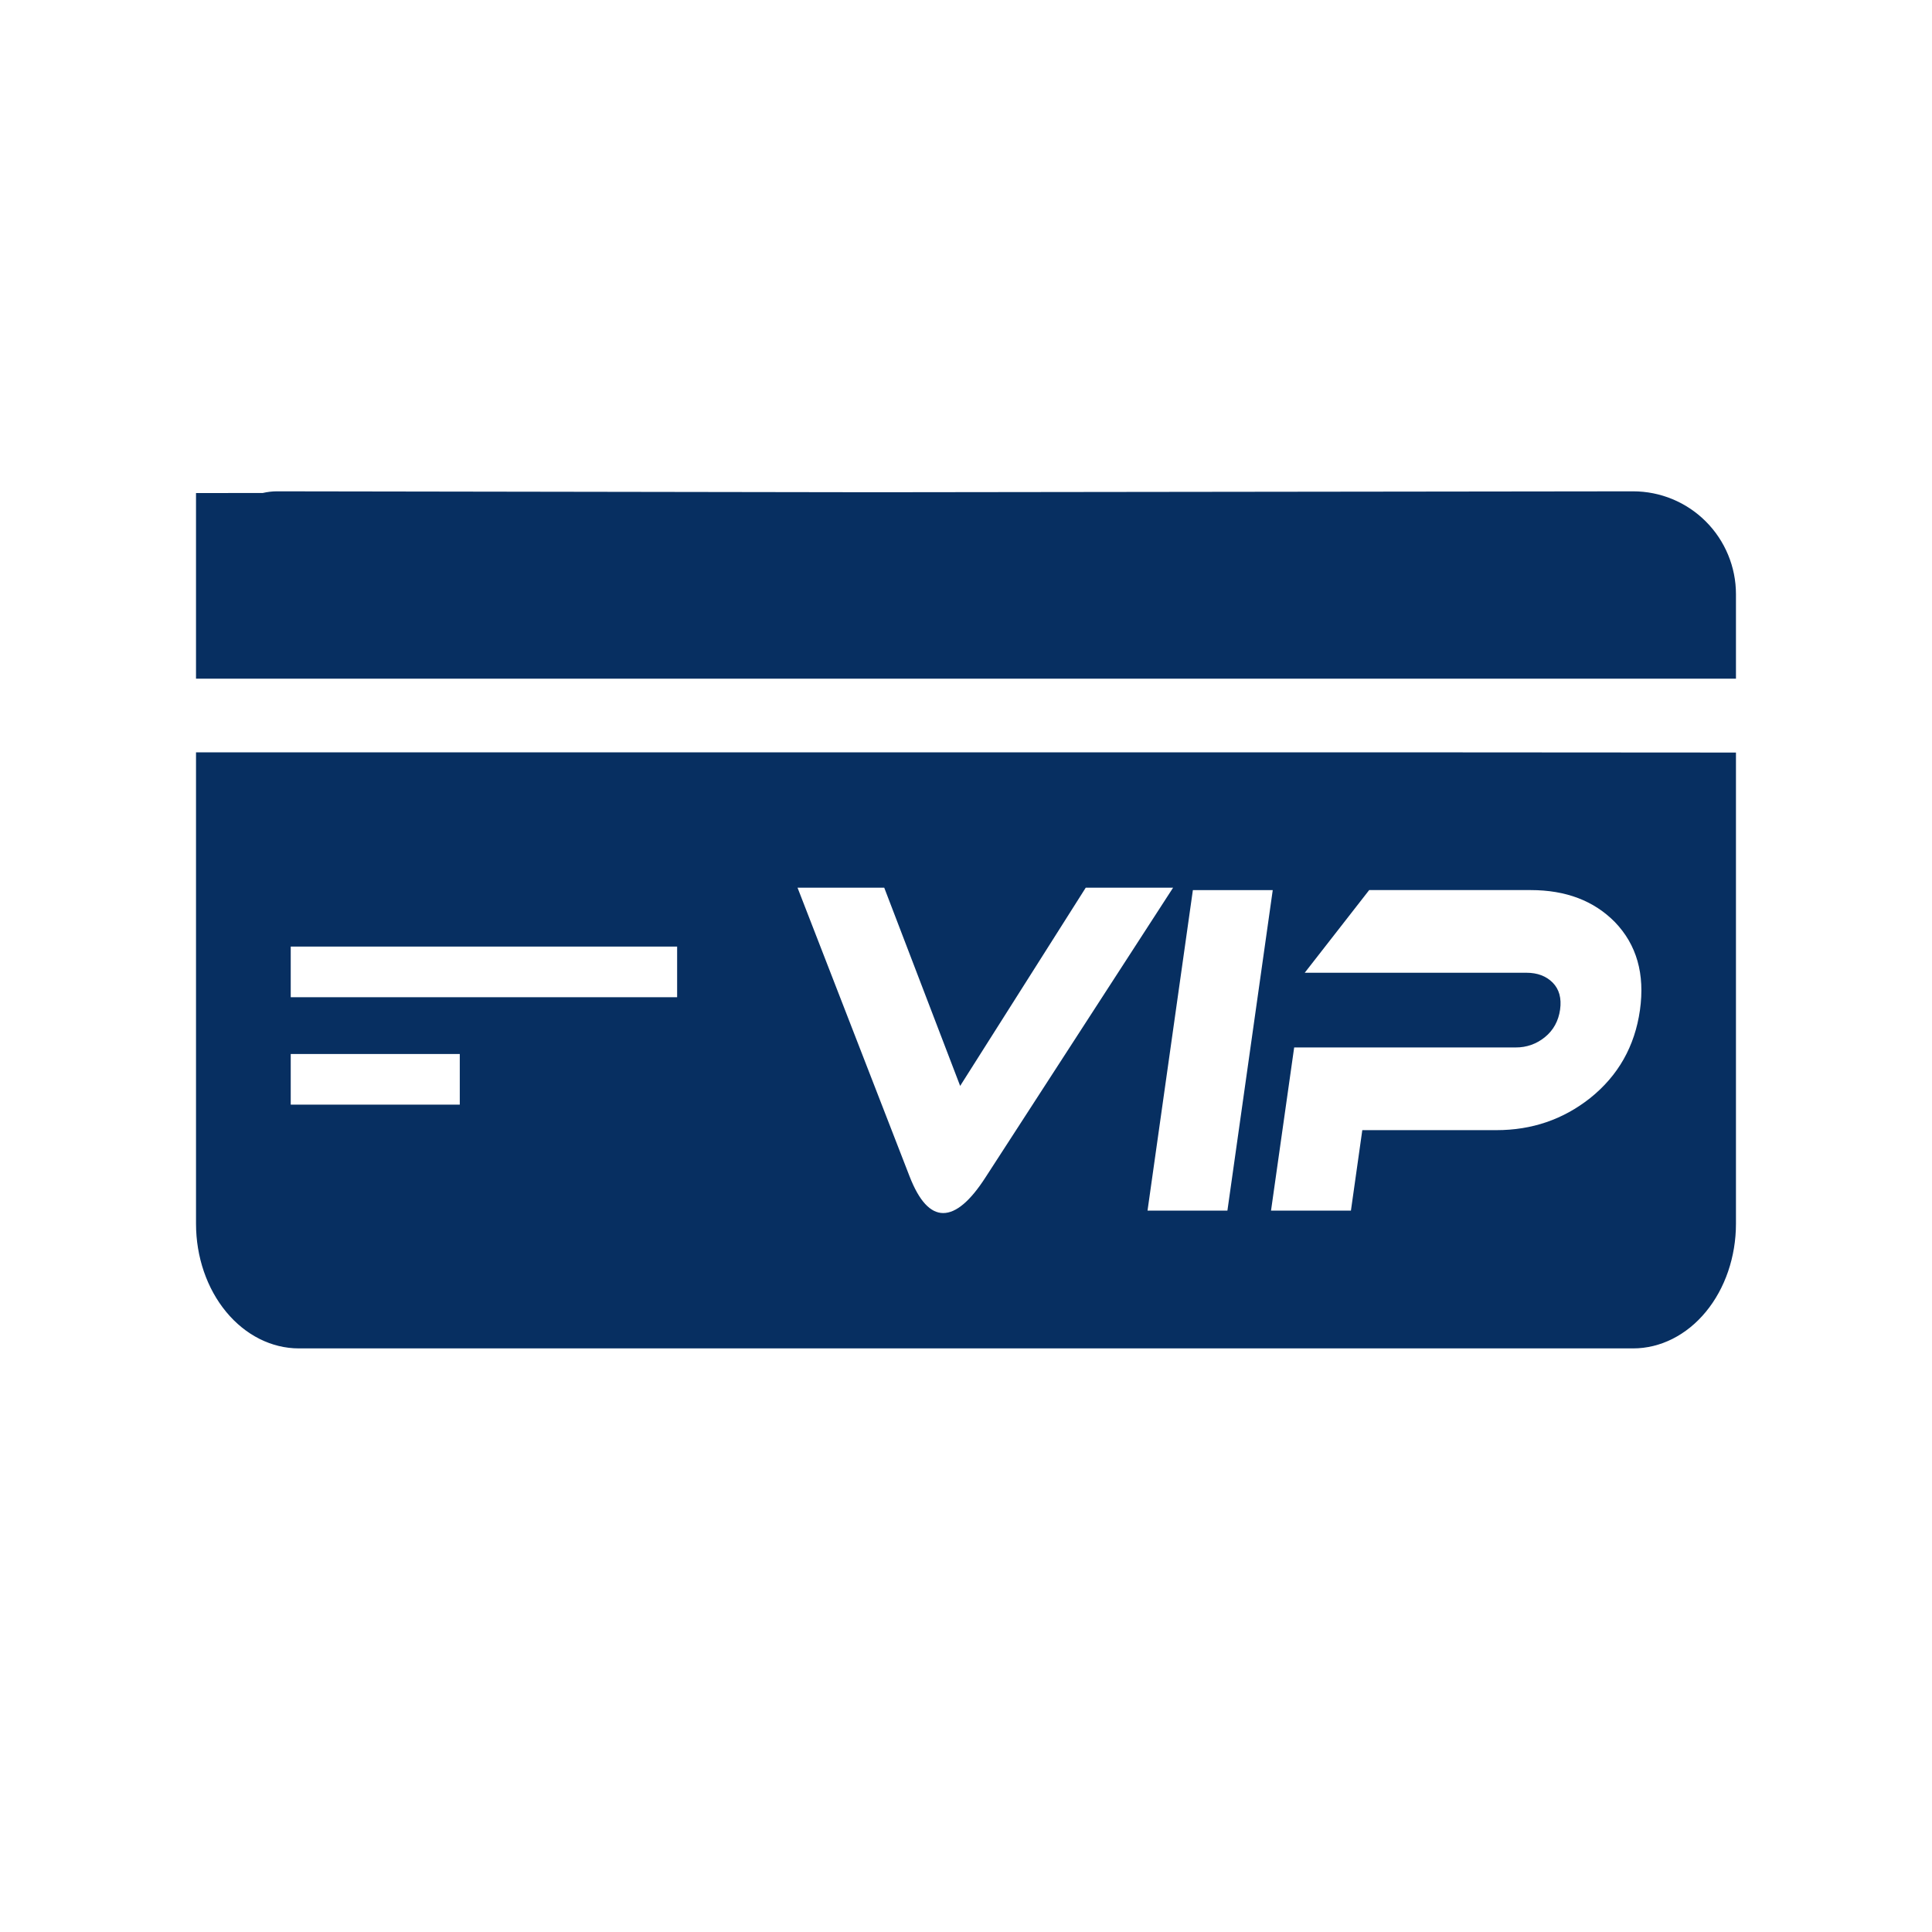
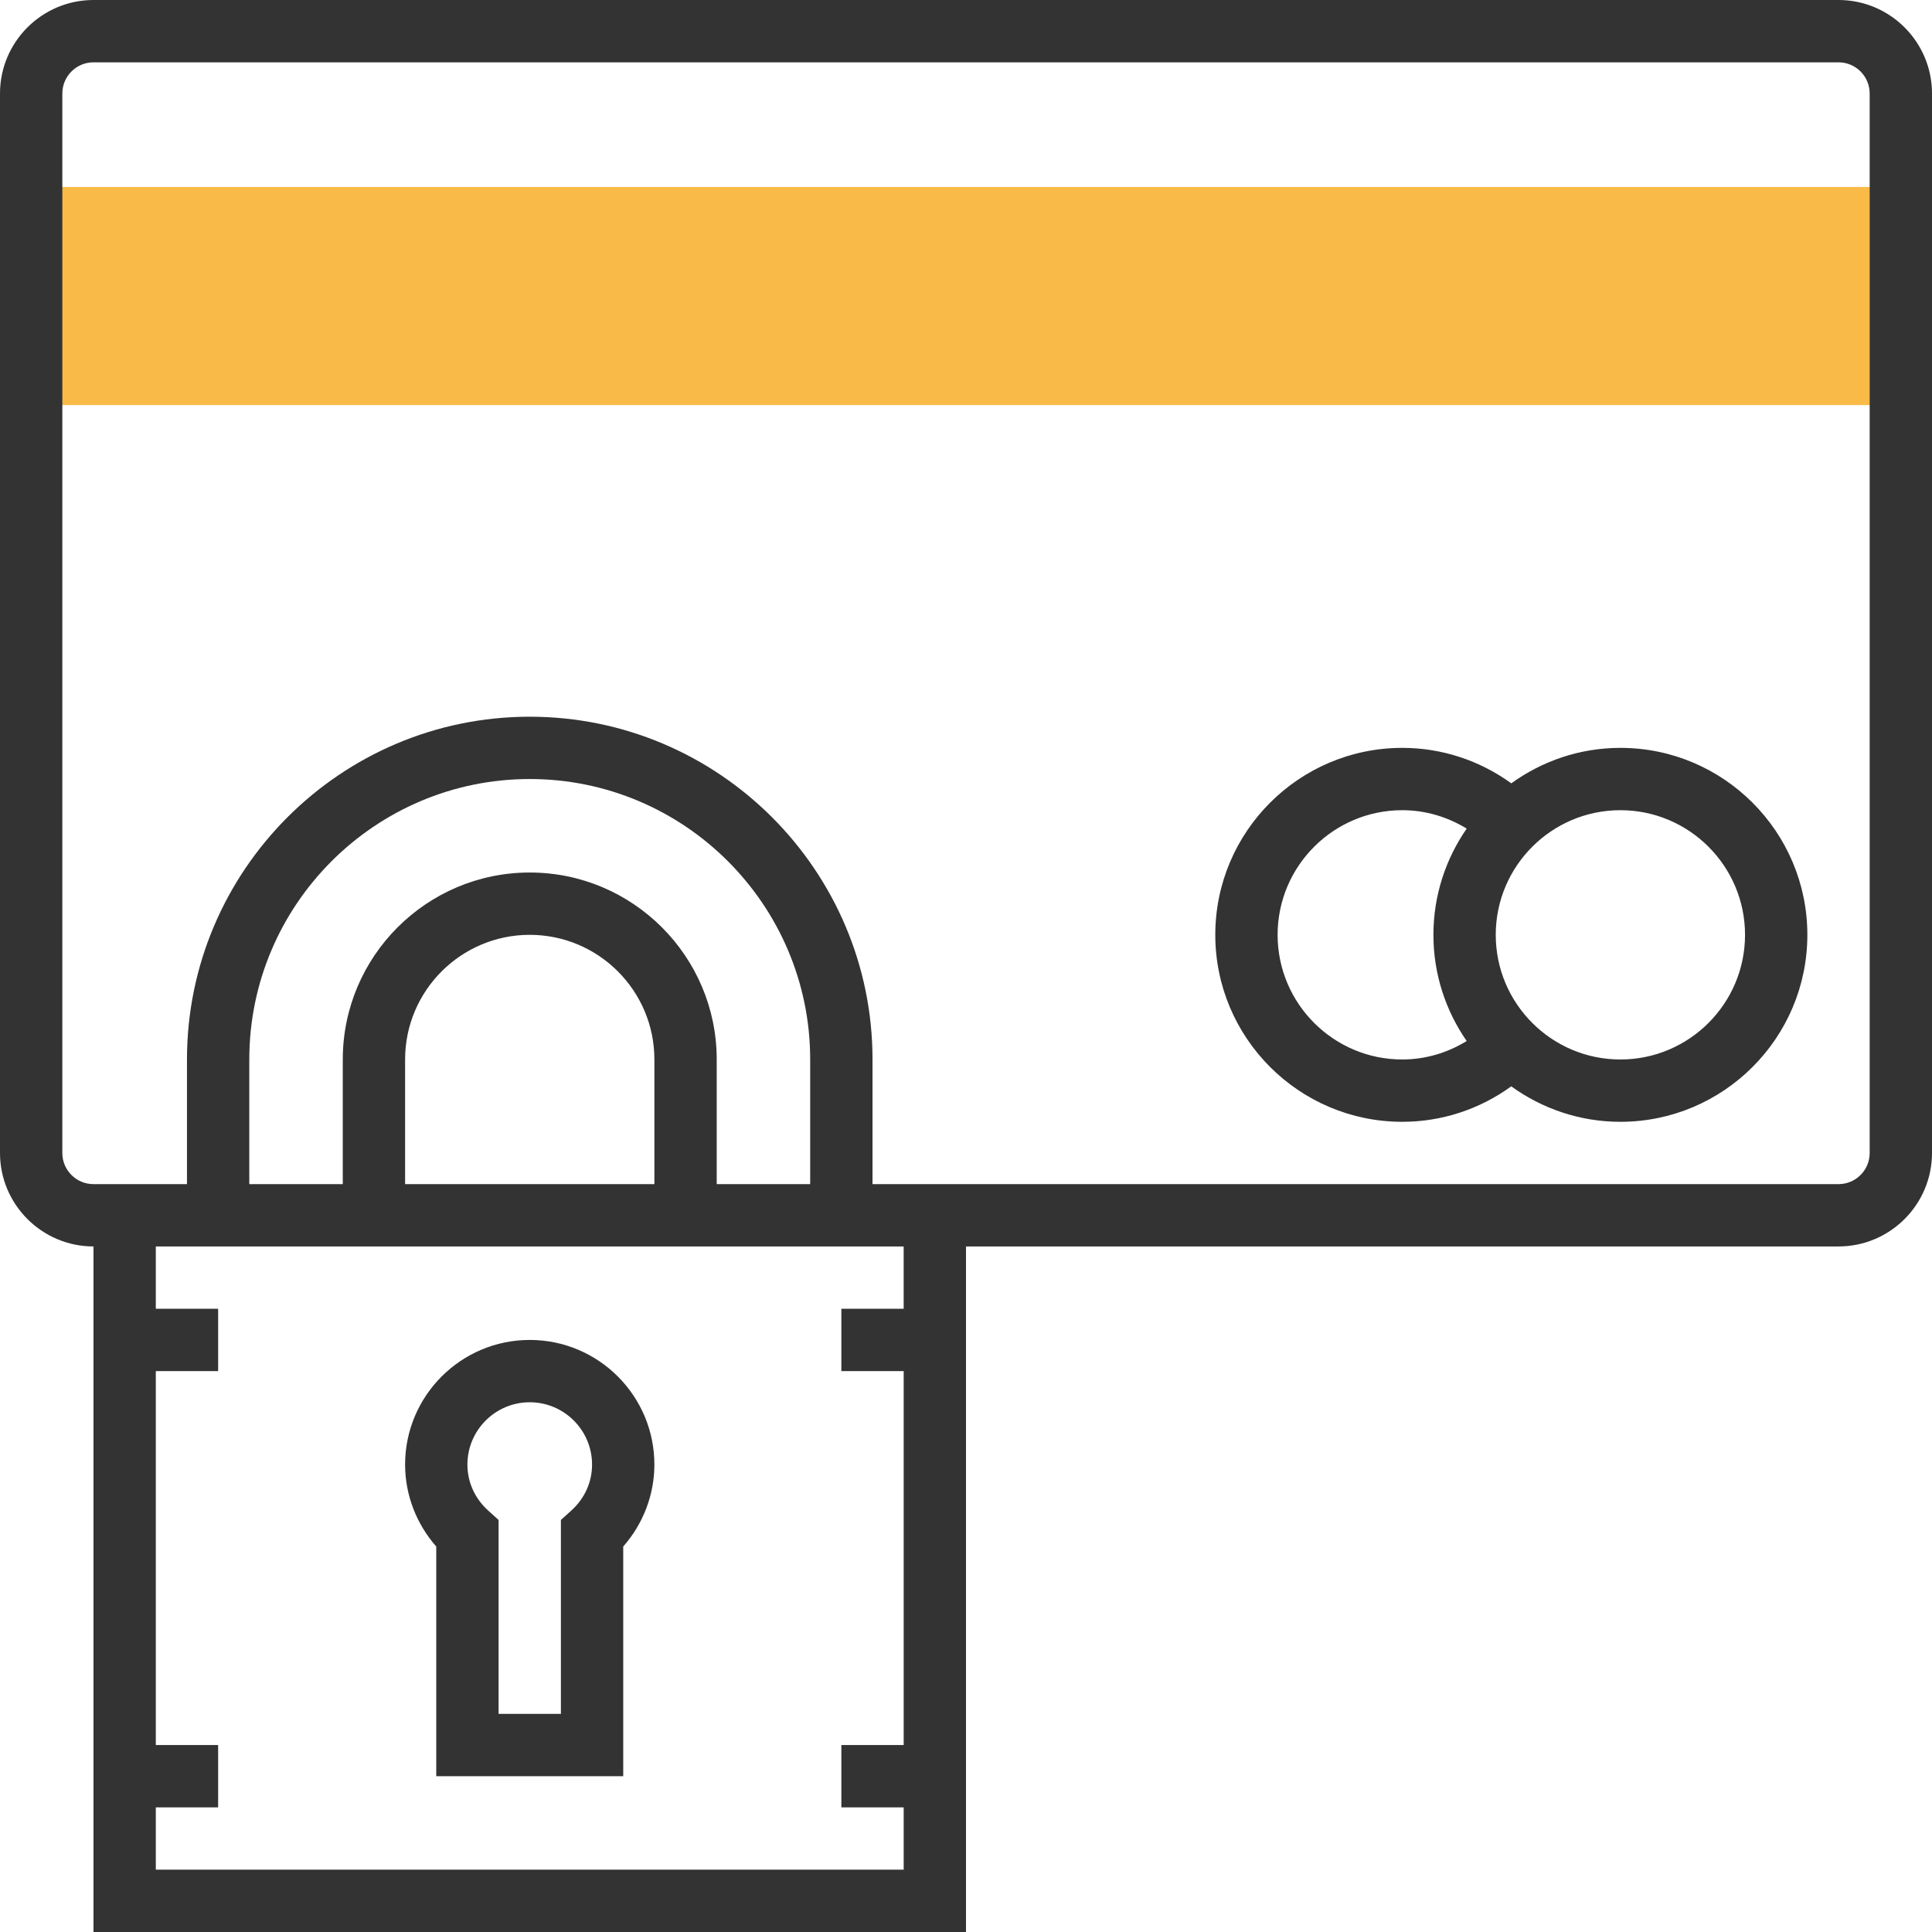
- <svg xmlns="http://www.w3.org/2000/svg" t="1566644844753" class="icon" viewBox="0 0 1024 1024" version="1.1" p-id="1826" width="200" height="200">
+ <svg xmlns="http://www.w3.org/2000/svg" t="1566913470481" class="icon" viewBox="0 0 1024 1024" version="1.1" p-id="1267" width="64" height="64">
  <defs>
    <style type="text/css" />
  </defs>
-   <path d="M748.078 398.756H103.895v249.846c0 17.562 5.755 34.34 15.974 46.71 10.22 12.39 24.105 19.369 38.538 19.369h707.185c14.428 0 28.308-6.979 38.528-19.369 10.22-12.37 15.974-29.199 15.974-46.71V398.868l-172.017-0.113z m-504.387 186.726h-89.6v-26.839h89.6v26.839z m115.2-56.924h-204.8v-26.839h204.8v26.839z m141.041 114.386c-6.83 0-12.764-6.436-17.787-19.308l-59.433-153.139h45.952l40.238 105.062 66.56-105.062h46.3l-99.308 153.354c-8.172 12.733-15.693 19.092-22.523 19.092z m108.278-1.285l24.038-169.882h42.332l-24.028 169.882h-42.342z m260.992-106.25c-2.719 19.118-11.5 34.698-26.429 46.628-14.321 11.32-30.833 16.963-49.603 16.963h-71.122l-6.031 42.66h-42.348l12.268-86.492h117.484a23.854 23.854 0 0 0 15.447-5.489c4.48-3.651 7.148-8.53 8.013-14.572 0.835-6.001-0.466-10.808-3.948-14.321-3.461-3.471-8.09-5.207-13.87-5.207h-117.53l34.161-43.817h85.576c18.657 0 33.51 5.642 44.657 16.957 11.535 11.986 15.98 27.494 13.276 46.689zM904.12 276.388a54.461 54.461 0 0 0-38.528-15.974l-402.642 0.486-316.242-0.486c-2.519 0-5.002 0.328-7.444 0.876l-35.374 0.041v98.386H920.095v-44.8c0-14.423-5.755-28.314-15.974-38.528z" fill="#072F61" p-id="1827" />
+   <path d="M0 99.097h1024v115.615H0z" fill="#F9BA48" p-id="1268" />
+   <path d="M974.45 0h-924.903C22.233 0 0 22.229 0 49.55v561.548c0 27.317 22.233 49.547 49.55 49.547v363.355h462.452V660.645h462.452c27.317 0 49.547-22.229 49.547-49.55V49.55c0-27.321-22.233-49.55-49.55-49.55zM478.97 693.677h-33.032v33.032h33.032v198.194h-33.032v33.032h33.032v33.032h-396.387v-33.032h33.032V924.903h-33.032v-198.194h33.032v-33.032h-33.032V660.645H478.962v33.032h0.007z m-49.55-66.065h-49.547v-66.065c0-54.652-44.445-99.097-99.097-99.097s-99.097 44.445-99.097 99.097v66.065H132.129v-66.065c0-81.952 66.674-148.647 148.643-148.647s148.643 66.692 148.643 148.647v66.065h0.004z m-82.579 0h-132.129v-66.065c0-36.436 29.629-66.065 66.065-66.065s66.065 29.629 66.065 66.065v66.065z m644.127-16.514a16.525 16.525 0 0 1-16.514 16.518H462.452v-66.065c0-100.171-81.508-181.679-181.676-181.679s-181.676 81.508-181.676 181.679v66.065H49.55a16.525 16.525 0 0 1-16.514-16.518V49.55c0-9.101 7.399-16.518 16.514-16.518h924.903a16.532 16.532 0 0 1 16.514 16.518v561.548z" fill="#333333" p-id="1269" />
+   <path d="M858.839 396.387c-21.588 0-41.538 7.019-57.823 18.794-16.779-12.138-36.799-18.794-57.791-18.794-54.652 0-99.097 44.445-99.097 99.097s44.445 99.097 99.097 99.097c20.993 0 41.009-6.656 57.774-18.794 16.303 11.775 36.253 18.794 57.841 18.794 54.652 0 99.097-44.445 99.097-99.097S913.491 396.387 858.839 396.387z m-181.679 99.097c0-36.436 29.629-66.065 66.065-66.065 12.223 0 23.914 3.502 34.156 9.76-11.099 16.003-17.638 35.393-17.638 56.305s6.54 40.283 17.638 56.287c-10.239 6.261-21.933 9.778-34.156 9.778-36.432 0-66.065-29.629-66.065-66.065z m181.679 66.065c-36.436 0-66.065-29.629-66.065-66.065s29.629-66.065 66.065-66.065 66.065 29.629 66.065 66.065-29.632 66.065-66.065 66.065zM280.776 710.195c-36.436 0-66.065 29.629-66.065 66.065 0 15.954 5.93 31.397 16.514 43.437v121.724H330.323v-121.724c10.588-12.04 16.514-27.483 16.514-43.437 0.004-36.436-29.629-66.065-66.061-66.065z m21.965 90.489l-5.451 4.922v102.779H264.258v-102.779l-5.451-4.922c-7.135-6.423-11.067-15.112-11.067-24.428 0-18.216 14.816-33.032 33.032-33.032s33.032 14.816 33.032 33.032c0.004 9.316-3.929 18.005-11.064 24.428z" fill="#333333" p-id="1270" />
</svg>
